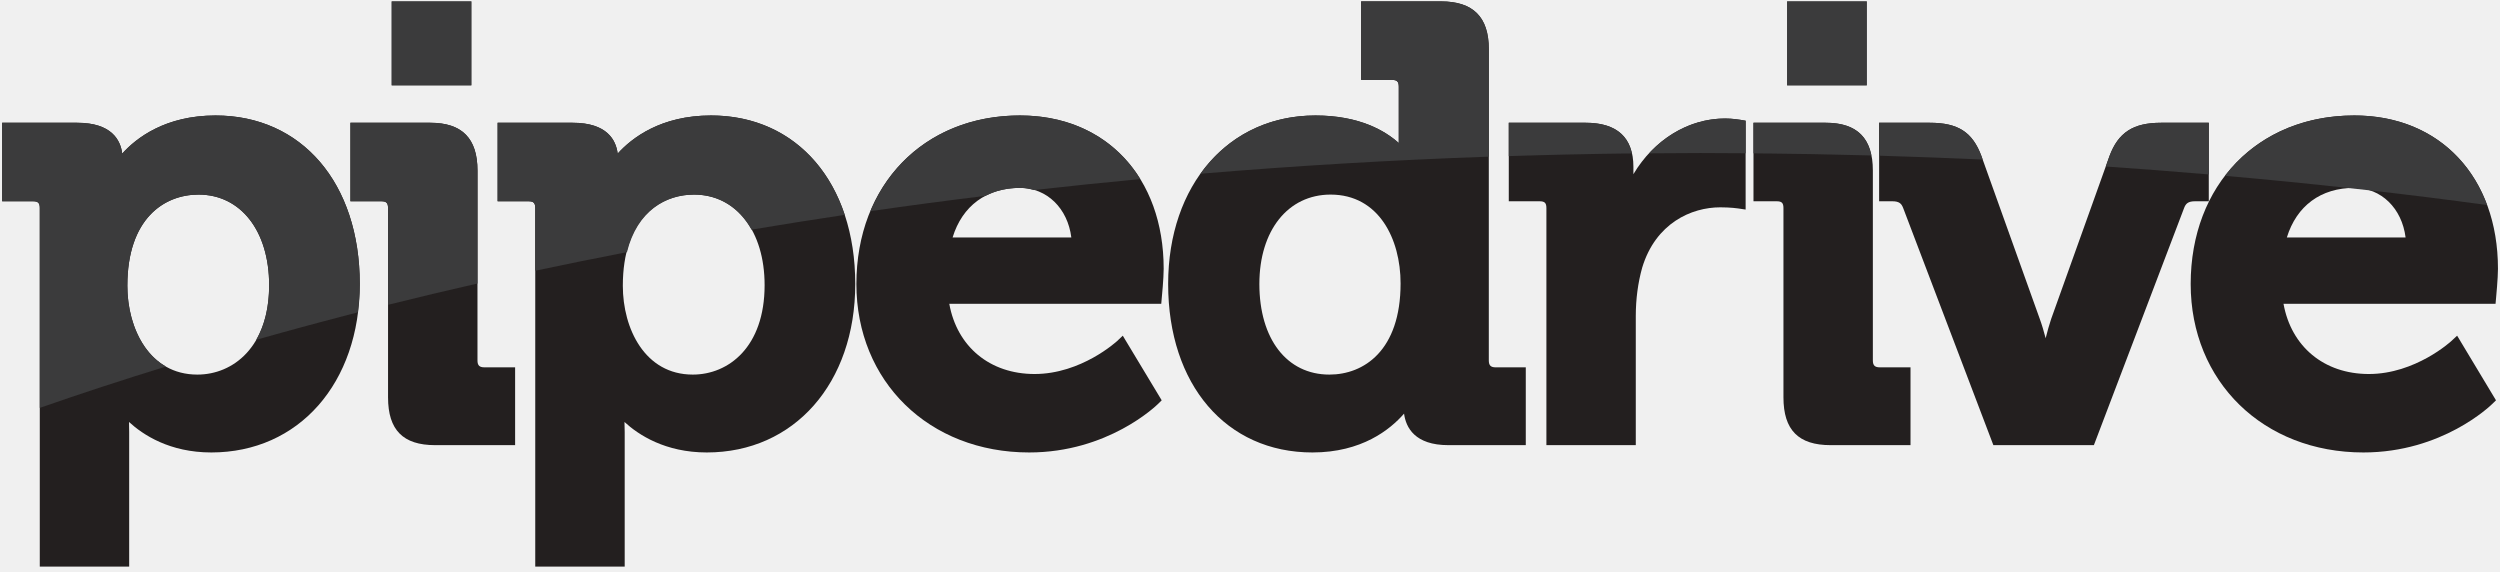
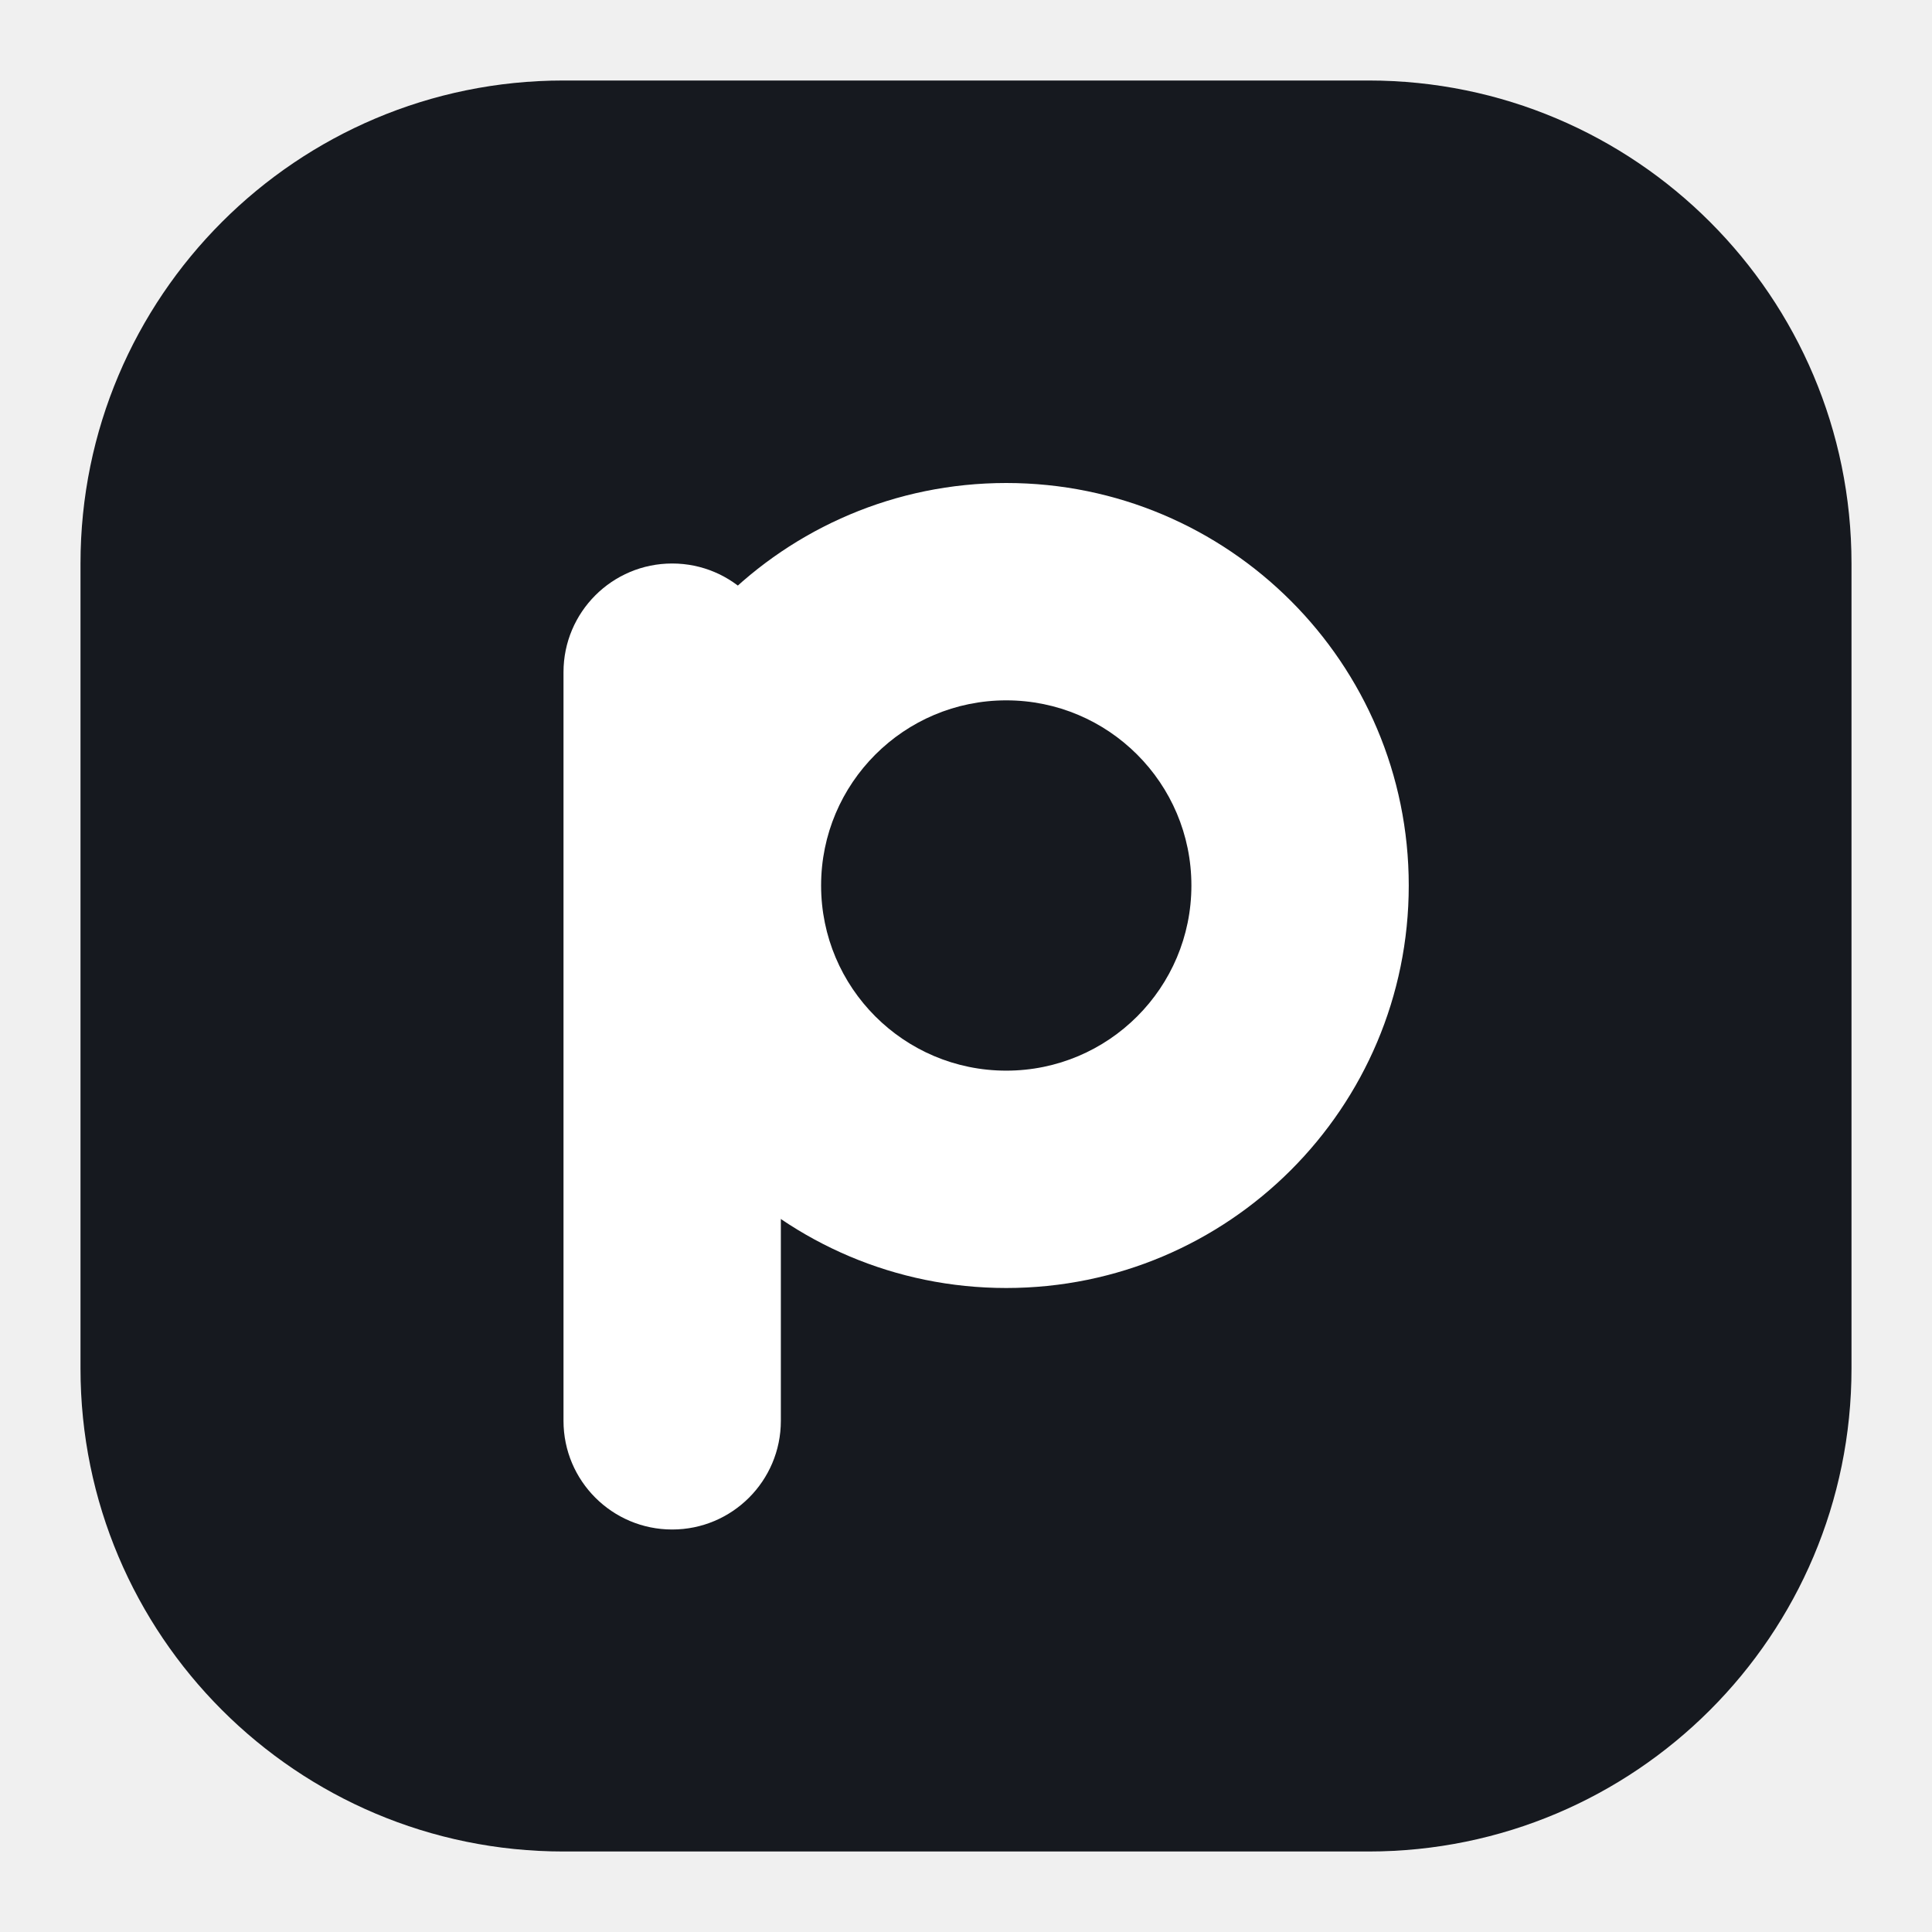
- <svg xmlns="http://www.w3.org/2000/svg" width="512px" height="117px" viewBox="0 0 512 117" version="1.1" preserveAspectRatio="xMidYMid">
-   <g>
-     <path d="M80.214,0.286 L96.537,0.286 L96.537,17.479 L80.214,17.479 L80.214,0.286 Z" fill="#525254" />
-     <path d="M365.996,0.286 L382.319,0.286 L382.319,17.479 L365.996,17.479 L365.996,0.286 Z" fill="#525254" />
-     <path d="M44.138,23.649 C33.85,23.649 27.9,28.266 25.03,31.455 C24.689,28.707 22.876,25.142 15.803,25.142 L0.442,25.142 L0.442,41.22 L6.738,41.22 C7.803,41.22 8.146,41.559 8.146,42.623 L8.146,116.035 L26.455,116.035 L26.455,88.482 C26.455,87.738 26.441,87.043 26.422,86.421 C29.282,89.048 34.744,92.664 43.276,92.664 C61.172,92.664 73.684,78.478 73.684,58.16 C73.684,37.519 61.804,23.649 44.138,23.649 M40.419,76.716 C30.561,76.716 26.083,67.278 26.083,58.534 C26.083,44.761 33.615,39.852 40.662,39.852 C49.306,39.852 55.119,47.304 55.119,58.405 C55.119,71.064 47.729,76.716 40.419,76.716" fill="#231F1F" />
-     <path d="M97.788,73.817 L97.788,34.918 C97.788,28.341 94.619,25.142 88.127,25.142 L71.768,25.142 L71.768,41.22 L78.07,41.22 C79.131,41.22 79.472,41.559 79.472,42.622 L79.472,81.392 C79.472,88.062 82.544,91.166 89.117,91.166 L105.496,91.166 L105.496,75.229 L99.193,75.229 C98.179,75.229 97.788,74.825 97.788,73.817" fill="#231F1F" />
-     <path d="M145.614,23.649 C135.323,23.649 129.381,28.266 126.498,31.455 C126.157,28.707 124.354,25.142 117.282,25.142 L101.912,25.142 L101.912,41.22 L108.214,41.22 C109.275,41.22 109.619,41.559 109.619,42.623 L109.619,116.035 L127.937,116.035 L127.937,88.482 C127.937,87.738 127.918,87.043 127.894,86.421 C130.742,89.048 136.222,92.664 144.751,92.664 C162.649,92.664 175.155,78.478 175.155,58.16 C175.155,37.519 163.282,23.649 145.614,23.649 M141.879,76.716 C132.049,76.716 127.555,67.278 127.555,58.534 C127.555,44.761 135.086,39.852 142.139,39.852 C150.781,39.852 156.592,47.304 156.592,58.405 C156.592,71.064 149.211,76.716 141.879,76.716" fill="#231F1F" />
-     <path d="M208.905,23.649 C189.181,23.649 175.389,37.843 175.389,58.16 C175.389,78.148 190.271,92.664 210.777,92.664 C226.909,92.664 236.765,83.115 237.181,82.711 L237.917,81.985 L229.944,68.748 L228.758,69.87 C228.682,69.927 221.445,76.597 211.886,76.597 C202.711,76.597 195.995,70.998 194.412,62.212 L237.826,62.212 L237.93,61.013 C237.958,60.848 238.321,56.951 238.321,55.048 C238.321,36.27 226.499,23.649 208.905,23.649 M195.092,48.63 C197.079,42.15 202.045,38.478 208.905,38.478 C214.416,38.478 218.663,42.671 219.408,48.63 L195.092,48.63" fill="#231F1F" />
-     <path d="M304.908,73.817 L304.908,10.06 C304.908,3.488 301.695,0.286 295.12,0.286 L278.756,0.286 L278.756,16.363 L285.056,16.363 C286.116,16.363 286.466,16.706 286.466,17.77 L286.466,29.295 C283.764,26.854 278.486,23.649 269.402,23.649 C251.635,23.649 239.237,37.843 239.237,58.16 C239.237,78.8 251.118,92.664 268.784,92.664 C278.887,92.664 284.707,87.974 287.551,84.709 C287.922,87.559 289.766,91.166 296.618,91.166 L312.48,91.166 L312.48,75.231 L306.311,75.231 C305.296,75.231 304.908,74.825 304.908,73.817 M272.258,76.716 C263.551,76.716 257.918,69.43 257.918,58.16 C257.918,47.205 263.779,39.852 272.508,39.852 C282.403,39.852 286.839,48.977 286.839,58.04 C286.839,71.816 279.3,76.716 272.258,76.716" fill="#231F1F" />
-     <path d="M353.316,24.268 C345.697,24.268 338.68,28.667 334.522,35.674 L334.522,34.165 C334.522,28.182 331.218,25.141 324.737,25.141 L308.998,25.141 L308.998,41.22 L315.292,41.22 C316.353,41.22 316.703,41.558 316.703,42.623 L316.703,91.168 L335.009,91.168 L335.009,64.743 C335.009,61.263 335.453,57.912 336.319,54.816 C339.073,45.704 346.398,42.46 352.321,42.46 C354.421,42.46 355.952,42.683 355.974,42.689 L357.505,42.92 L357.505,24.721 L356.39,24.532 C356.334,24.521 354.784,24.268 353.316,24.268" fill="#231F1F" />
-     <path d="M383.562,73.817 L383.562,34.918 C383.562,28.341 380.41,25.142 373.914,25.142 L359.113,25.142 L359.113,41.22 L363.844,41.22 C364.912,41.22 365.251,41.559 365.251,42.622 L365.251,81.392 C365.251,88.062 368.324,91.166 374.909,91.166 L391.274,91.166 L391.274,75.229 L384.97,75.229 C383.955,75.229 383.562,74.825 383.562,73.817" fill="#231F1F" />
-     <path d="M452.359,41.22 L452.359,25.142 L442.59,25.142 C436.884,25.142 433.822,27.12 432.014,31.982 L420.079,65.317 C419.667,66.554 419.278,67.939 418.95,69.268 C418.601,67.932 418.191,66.53 417.738,65.292 L405.803,31.971 C403.971,27.059 401.015,25.142 395.229,25.142 L384.845,25.142 L384.845,41.22 L387.54,41.22 C388.968,41.22 389.427,41.704 389.768,42.598 L408.242,91.166 L428.828,91.166 L447.305,42.598 C447.643,41.704 448.115,41.22 449.547,41.22 L452.359,41.22" fill="#231F1F" />
-     <path d="M511.196,61.013 C511.212,60.848 511.583,56.951 511.583,55.048 C511.583,36.27 499.756,23.649 482.157,23.649 C462.433,23.649 448.651,37.843 448.651,58.16 C448.651,78.148 463.516,92.664 484.028,92.664 C500.162,92.664 510.024,83.115 510.434,82.711 L511.179,81.985 L503.22,68.748 L502.01,69.87 C501.947,69.927 494.673,76.597 485.148,76.597 C475.967,76.597 469.249,70.998 467.661,62.212 L511.089,62.212 L511.196,61.013 L511.196,61.013 Z M468.347,48.63 C470.349,42.15 475.299,38.478 482.157,38.478 C487.682,38.478 491.914,42.671 492.664,48.63 L468.347,48.63 L468.347,48.63 Z" fill="#231F1F" />
-     <path d="M353.316,24.268 C347.398,24.268 341.886,26.945 337.749,31.4 C341.244,31.369 344.761,31.34 348.278,31.34 C351.368,31.34 354.432,31.369 357.505,31.387 L357.505,24.721 L356.39,24.532 C356.334,24.521 354.784,24.268 353.316,24.268" fill="#3B3B3C" />
-     <path d="M432.014,31.982 L431.261,34.101 C438.341,34.588 445.364,35.125 452.359,35.726 L452.359,25.142 L442.591,25.142 C436.885,25.142 433.822,27.12 432.014,31.982" fill="#3B3B3C" />
-     <path d="M44.138,23.649 C33.85,23.649 27.898,28.266 25.03,31.454 C24.687,28.707 22.876,25.142 15.803,25.142 L0.442,25.142 L0.442,41.22 L6.738,41.22 C7.803,41.22 8.146,41.559 8.146,42.622 L8.146,83.532 C16.56,80.605 25.181,77.783 33.967,75.07 C28.587,71.991 26.083,65.072 26.083,58.532 C26.083,44.761 33.615,39.852 40.662,39.852 C49.306,39.852 55.119,47.304 55.119,58.405 C55.119,63.067 54.107,66.764 52.473,69.591 C59.313,67.654 66.246,65.776 73.287,63.968 C73.515,62.093 73.684,60.162 73.684,58.16 C73.684,37.519 61.804,23.649 44.138,23.649" fill="#3B3B3C" />
-     <path d="M88.127,25.142 L71.768,25.142 L71.768,41.22 L78.07,41.22 C79.129,41.22 79.471,41.559 79.471,42.623 L79.471,62.426 C85.507,60.923 91.602,59.465 97.788,58.059 L97.788,34.918 C97.788,28.343 94.619,25.142 88.127,25.142" fill="#3B3B3C" />
-     <path d="M80.214,0.286 L96.537,0.286 L96.537,17.479 L80.214,17.479 L80.214,0.286 Z" fill="#3B3B3C" />
-     <path d="M145.616,23.649 C135.324,23.649 129.383,28.266 126.5,31.454 C126.157,28.707 124.356,25.142 117.282,25.142 L101.914,25.142 L101.914,41.22 L108.214,41.22 C109.275,41.22 109.621,41.559 109.621,42.622 L109.621,55.447 C115.811,54.134 122.088,52.861 128.402,51.637 C130.499,43.139 136.444,39.852 142.139,39.852 C147.294,39.852 151.402,42.54 153.907,47.033 C160.226,45.979 166.588,44.964 173.004,44.003 C168.834,31.432 158.846,23.649 145.616,23.649" fill="#3B3B3C" />
-     <path d="M208.905,23.649 C194.494,23.649 183.283,31.237 178.275,43.243 C186.057,42.122 193.92,41.075 201.852,40.104 C203.881,39.046 206.243,38.48 208.905,38.48 C209.914,38.48 210.851,38.668 211.759,38.928 C218.955,38.114 226.217,37.364 233.536,36.677 C228.505,28.511 219.818,23.649 208.905,23.649" fill="#3B3B3C" />
-     <path d="M295.12,0.286 L278.756,0.286 L278.756,16.363 L285.056,16.363 C286.114,16.363 286.466,16.706 286.466,17.77 L286.466,29.295 C283.764,26.854 278.486,23.649 269.402,23.649 C259.458,23.649 251.199,28.096 245.85,35.584 C265.199,33.956 284.898,32.788 304.908,32.085 L304.908,10.06 C304.908,3.488 301.695,0.286 295.12,0.286" fill="#3B3B3C" />
-     <path d="M324.739,25.142 L308.996,25.142 L308.996,31.971 C317.349,31.705 325.74,31.515 334.203,31.419 C333.276,27.268 330.124,25.142 324.739,25.142" fill="#3B3B3C" />
-     <path d="M365.996,0.286 L382.319,0.286 L382.319,17.479 L365.996,17.479 L365.996,0.286 Z" fill="#3B3B3C" />
-     <path d="M373.915,25.142 L359.114,25.142 L359.114,31.398 C367.199,31.471 375.245,31.619 383.248,31.837 C382.337,27.365 379.286,25.142 373.915,25.142" fill="#3B3B3C" />
-     <path d="M395.229,25.142 L384.845,25.142 L384.845,31.886 C391.953,32.096 399.018,32.356 406.043,32.676 L405.803,31.971 C403.971,27.059 401.015,25.142 395.229,25.142" fill="#3B3B3C" />
-     <path d="M482.157,23.649 C470.91,23.649 461.614,28.275 455.677,36.007 C464.275,36.762 472.822,37.609 481.272,38.541 C482.574,38.684 483.852,38.816 485.133,38.966 C493.288,39.888 501.355,40.902 509.352,41.993 C505.163,30.66 495.262,23.649 482.157,23.649" fill="#3B3B3C" />
-   </g>
+ <svg xmlns="http://www.w3.org/2000/svg" viewBox="0 0 48 48" width="48" height="48">
+   <rect x="2" y="2" width="44" height="44" rx="12" fill="#16191F" />
+   <rect x="14" y="14" width="5.4" height="24" rx="2.7" fill="#FFFFFF" />
+   <path fill="#FFFFFF" fill-rule="evenodd" d="M25 12a10 10 0 1 0 0 20 10 10 0 0 0 0-20Zm0 5.4a4.6 4.6 0 1 1 0 9.2 4.6 4.6 0 0 1 0-9.2Z" />
</svg>
